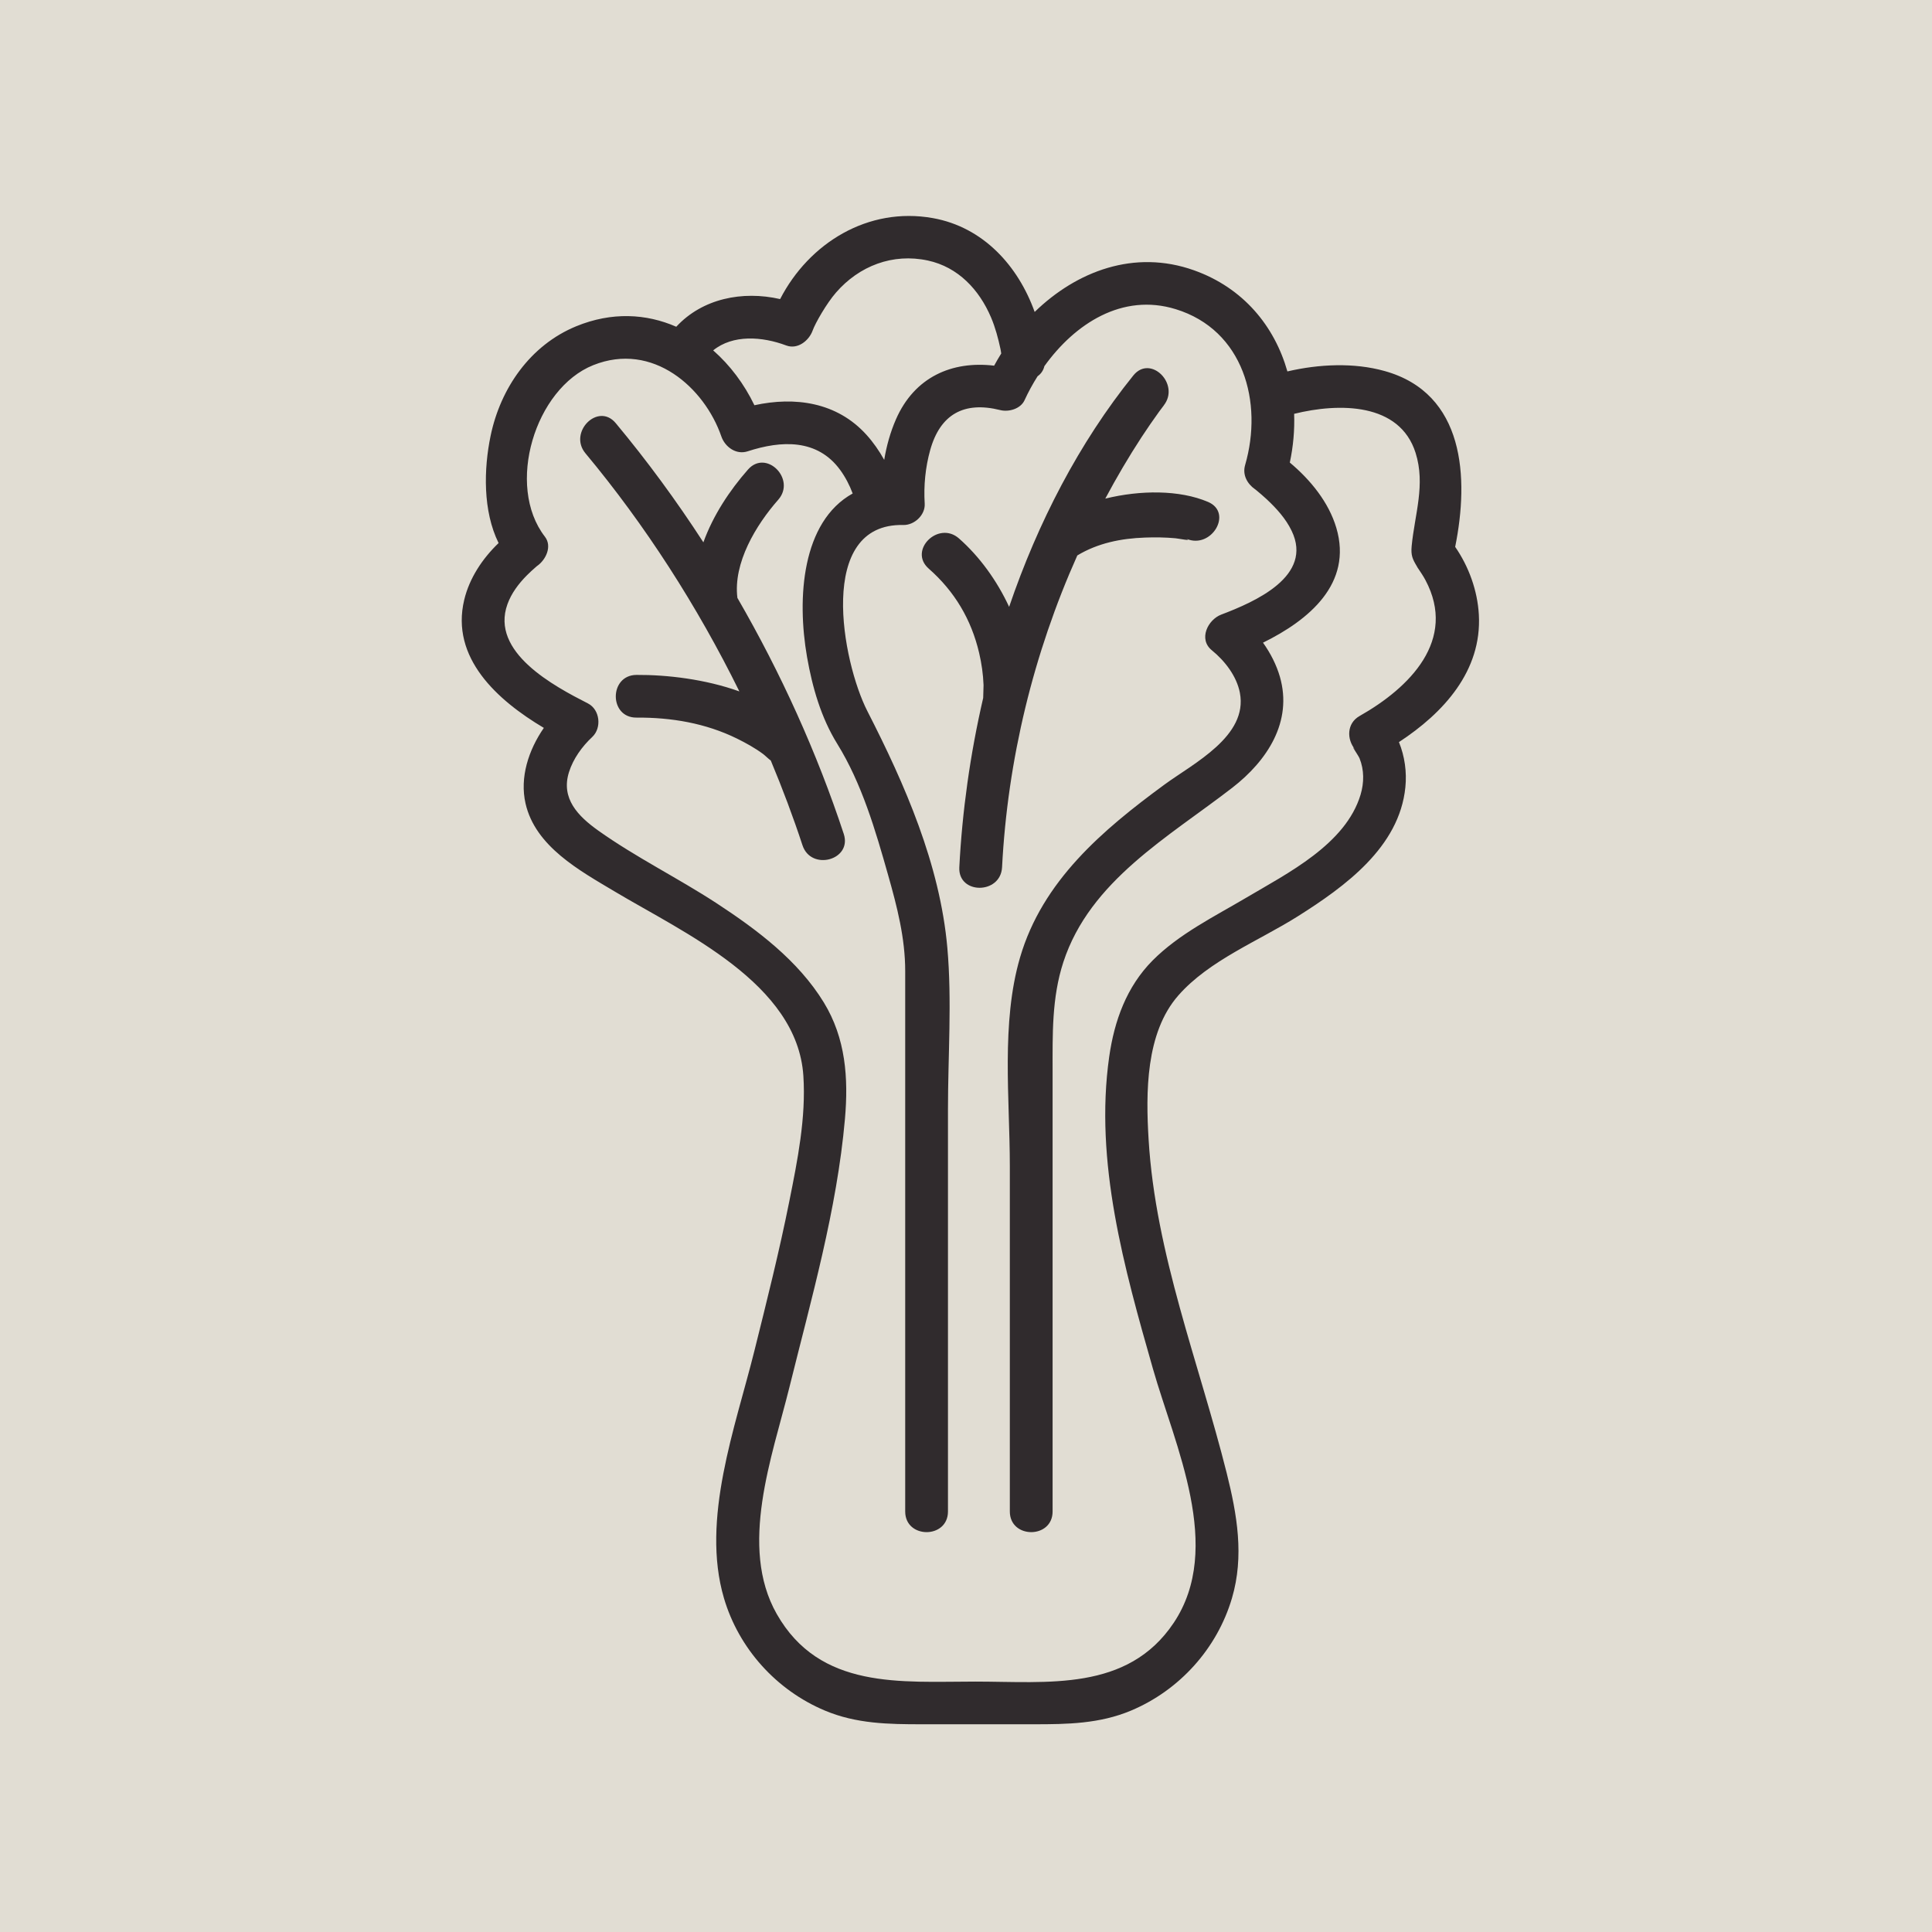
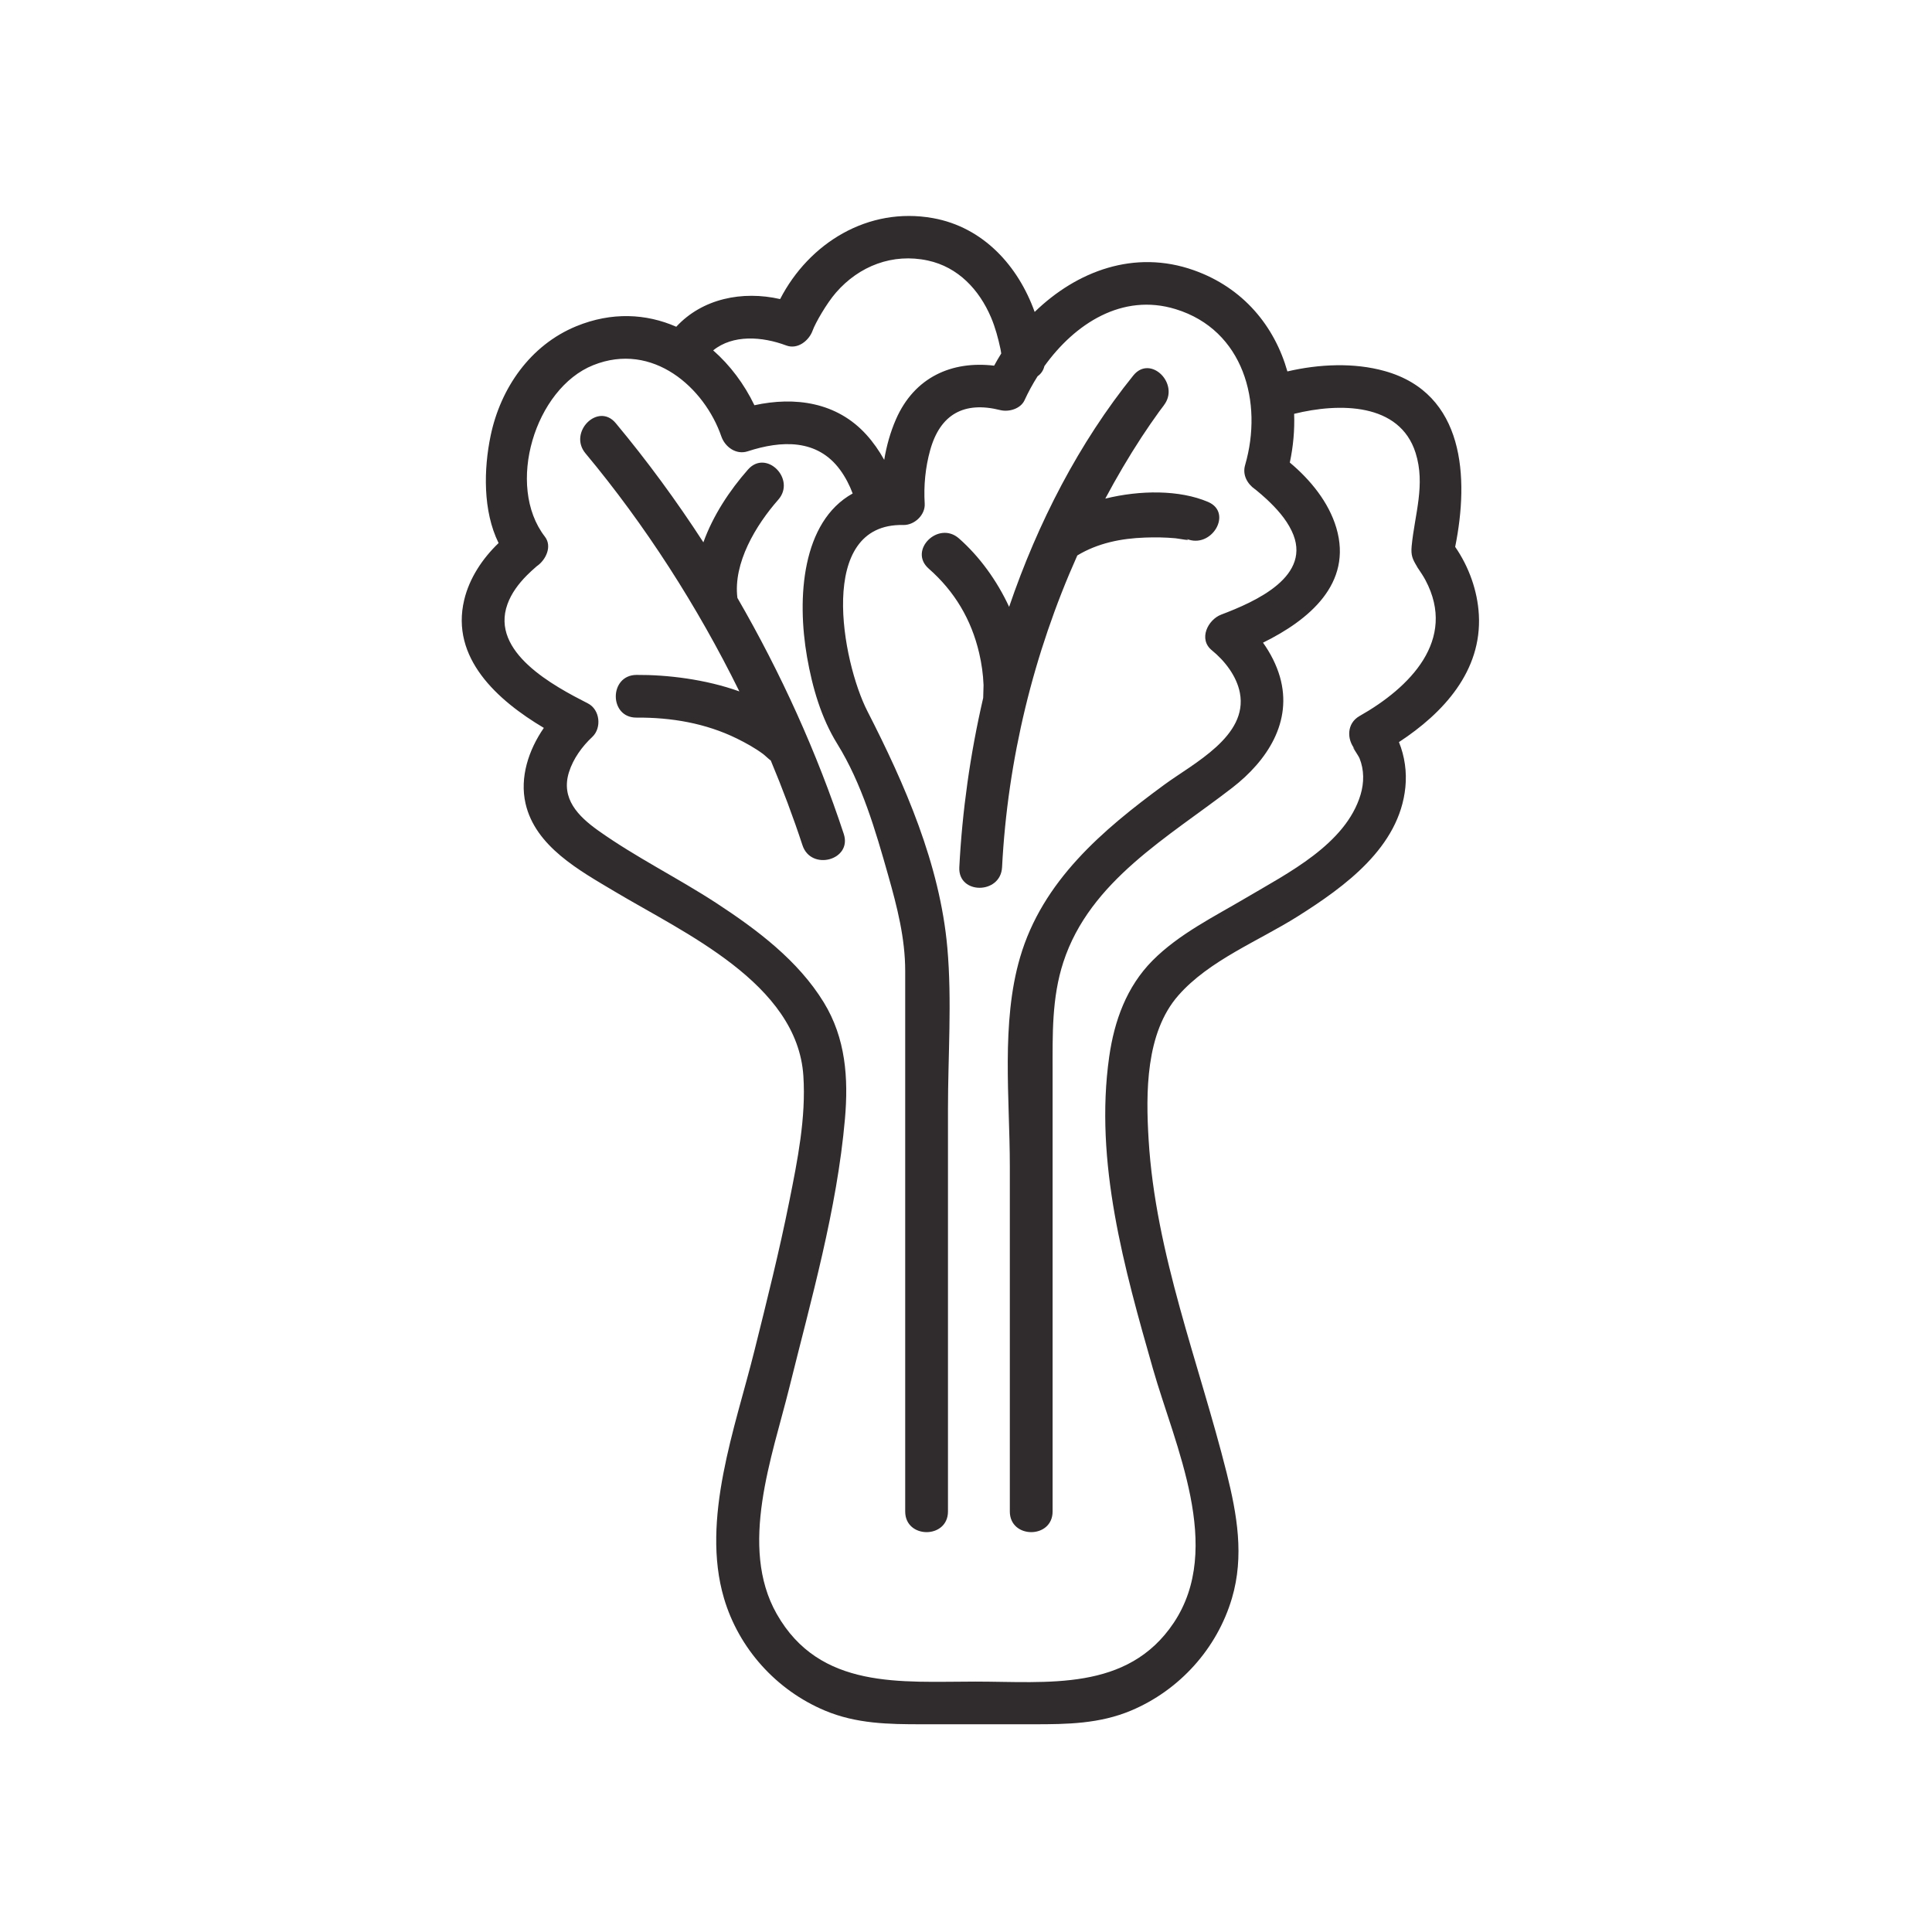
<svg xmlns="http://www.w3.org/2000/svg" width="375" viewBox="0 0 375 375" height="375" version="1.0">
  <defs>
    <clipPath id="a">
      <path d="M 89 41 L 287.691 41 L 287.691 334.711 L 89 334.711 Z M 89 41" />
    </clipPath>
  </defs>
  <path fill="#FFF" d="M-37.5 -37.5H412.5V412.5H-37.5z" />
-   <path fill="#E1DDD3" d="M-37.5 -37.5H412.5V412.5H-37.5z" />
+   <path fill="none" d="M-37.5 -37.5H412.5V412.5H-37.5z" />
  <g clip-path="url(#a)">
    <path fill="#302B2D" d="M 225.836 78.754 C 225.316 79.438 225.648 78.988 225.836 78.754 Z M 234.48 97.422 C 228.934 95.059 221.324 95.113 214.535 96.781 C 216.715 92.703 219.055 88.707 221.586 84.836 C 222.684 83.164 223.812 81.527 224.984 79.902 C 225.316 79.441 225.66 78.988 226.012 78.535 C 225.949 78.605 225.918 78.656 225.867 78.711 C 229.141 74.598 223.324 68.727 219.977 72.879 C 209.438 85.949 201.445 101.438 195.871 117.789 C 193.484 112.637 190.078 107.977 186.133 104.508 C 182.137 100.996 176.242 106.836 180.262 110.367 C 185.289 114.785 188.527 120.234 190.051 126.738 C 190.531 128.797 190.828 130.867 190.906 132.977 C 190.922 133.414 190.828 134.887 190.836 135.469 C 188.297 146.438 186.758 157.527 186.203 168.328 C 185.926 173.66 194.23 173.637 194.5 168.328 C 195.578 147.461 200.574 126.883 209.105 107.812 C 213.086 105.41 217.605 104.5 222.277 104.34 C 224.227 104.27 226.195 104.297 228.156 104.477 C 228.789 104.535 231.492 105.094 230.293 104.582 C 235.152 106.656 239.383 99.516 234.48 97.422 Z M 149.352 147.098 C 149.375 147.129 149.398 147.152 149.422 147.184 L 149.438 147.211 C 149.406 147.172 149.383 147.141 149.352 147.098 Z M 163.773 161.863 C 158.594 146.148 151.59 130.664 143.129 116.051 C 142.281 109.266 146.742 101.898 151.055 97 C 154.566 93.008 148.719 87.121 145.184 91.141 C 141.621 95.184 138.406 100.047 136.527 105.266 C 131.281 97.176 125.59 89.422 119.512 82.129 C 116.09 78.023 110.242 83.918 113.641 87.992 C 125.215 101.879 135.355 117.648 143.512 134.203 C 136.891 131.828 129.461 130.961 123.535 131 C 118.195 131.039 118.184 139.324 123.535 139.285 C 130.293 139.242 136.953 140.363 143.051 143.359 C 144.801 144.223 146.551 145.191 148.121 146.355 C 148.434 146.582 149.32 147.441 149.609 147.617 C 151.887 153.07 153.949 158.551 155.762 164.066 C 157.43 169.117 165.445 166.953 163.773 161.863 Z M 274.852 109.719 C 274.977 109.922 275.113 110.109 275.246 110.309 C 275.27 110.371 275.207 110.281 274.852 109.719 Z M 263.875 138.988 C 261.391 140.402 261.367 143.504 263.039 145.496 C 261.887 144.113 263.668 146.645 263.887 147.191 C 264.801 149.457 264.777 151.93 264.086 154.25 C 261.191 163.883 249.906 169.5 241.871 174.258 C 235.664 177.93 228.844 181.273 223.703 186.445 C 218.664 191.539 216.293 198.129 215.297 205.102 C 212.395 225.527 218.219 246.188 223.785 265.68 C 228.047 280.621 237.582 300.395 227.809 315.004 C 218.852 328.391 203.273 326.395 189.312 326.395 C 174.875 326.395 159.133 327.996 150.766 313.273 C 143.336 300.195 149.891 282.711 153.203 269.352 C 157.449 252.188 162.449 234.848 164.004 217.176 C 164.699 209.25 164.152 201.523 159.898 194.57 C 154.914 186.426 146.93 180.445 139.051 175.293 C 131.547 170.398 123.418 166.406 116.117 161.211 C 112.215 158.43 108.816 154.992 110.445 149.852 C 111.258 147.273 112.988 144.879 114.957 143.043 C 116.832 141.289 116.461 137.73 114.117 136.535 C 107.566 133.188 95.121 126.617 98.496 117.273 C 99.258 115.152 100.652 113.312 102.219 111.719 C 102.785 111.137 103.387 110.605 104 110.066 C 104.098 109.984 104.156 109.93 104.219 109.875 C 104.219 109.875 104.234 109.867 104.273 109.84 C 105.922 108.68 107.227 106.066 105.766 104.172 C 98.098 94.246 103.848 75.398 115.152 70.875 C 126.723 66.246 136.758 75.281 140.012 84.707 C 140.719 86.75 142.875 88.332 145.117 87.602 C 151.664 85.469 158.637 85.152 163.066 91.203 C 164.074 92.582 164.895 94.148 165.504 95.785 C 155.637 101.27 154.645 116.051 156.648 127.535 C 157.68 133.41 159.363 139.297 162.516 144.387 C 167.285 152.086 169.938 161.203 172.387 169.863 C 174.125 175.988 175.699 182.09 175.699 188.484 L 175.699 293.379 C 175.699 298.719 184 298.727 184 293.379 L 184 215.273 C 184 204.945 184.793 194.258 183.879 183.965 C 182.441 167.77 175.637 152.25 168.355 138.027 C 163.465 128.473 158.371 101.516 175.336 101.902 C 177.477 101.949 179.621 99.961 179.484 97.754 C 179.27 94.281 179.613 90.707 180.551 87.355 C 182.488 80.418 187.109 77.828 194.164 79.602 C 195.801 80.008 198.09 79.363 198.859 77.691 C 199.582 76.117 200.434 74.547 201.398 73.027 C 202.031 72.586 202.508 71.934 202.715 71.07 C 208.609 62.859 217.816 56.809 228.211 60.012 C 241.363 64.059 245.211 78.086 241.676 90.27 C 241.125 92.156 242.078 93.891 243.582 94.949 C 243.656 95.008 243.707 95.043 243.75 95.066 C 243.758 95.078 243.758 95.082 243.777 95.094 C 244.496 95.684 245.188 96.273 245.863 96.902 C 247.758 98.676 249.574 100.668 250.703 103.023 C 254.965 111.828 243.613 116.801 237.043 119.293 C 234.449 120.277 232.555 124.059 235.219 126.219 C 237.738 128.27 240.039 131.234 240.66 134.473 C 242.277 142.887 231.652 148.164 226.043 152.273 C 213.992 161.109 202.328 170.988 197.988 185.855 C 194.277 198.543 196.008 213.297 196.008 226.375 L 196.008 293.379 C 196.008 298.719 204.309 298.727 204.309 293.379 L 204.309 208.062 C 204.309 200.848 204.125 193.688 206.402 186.727 C 211.574 170.926 226.82 162.473 239.207 152.883 C 245.934 147.668 250.953 140.109 248.422 131.344 C 247.758 129.055 246.609 126.781 245.148 124.742 C 254.039 120.367 262.59 113.293 259.379 102.449 C 257.906 97.484 254.371 93.145 250.352 89.781 C 251.023 86.637 251.305 83.453 251.191 80.324 C 259.949 78.16 271.672 78.141 274.762 87.891 C 276.719 94.066 274.594 99.848 274.004 105.98 C 273.836 107.797 274.148 108.5 275.07 110.012 C 275.133 110.109 275.215 110.262 275.246 110.309 C 275.746 111.062 276.262 111.809 276.688 112.617 C 282.844 124.215 273.652 133.461 263.875 138.988 Z M 152.621 67.059 C 154.832 67.887 157.027 66.113 157.73 64.164 C 158.242 62.719 160.453 58.867 162.266 56.789 C 166.766 51.609 173.281 49.094 180.109 50.57 C 185.977 51.84 190.074 56.238 192.359 61.609 C 193.191 63.57 193.75 65.668 194.195 67.75 C 194.258 68.035 194.289 68.324 194.34 68.613 C 193.855 69.387 193.398 70.176 192.961 70.977 C 184.777 70 177.496 73.176 173.902 81.395 C 172.828 83.855 172.074 86.527 171.625 89.258 C 170.645 87.492 169.484 85.836 168.188 84.402 C 162.449 78.043 154.293 76.938 146.43 78.656 C 144.445 74.531 141.703 70.883 138.426 68.008 C 142.25 64.91 147.914 65.293 152.621 67.059 Z M 287.043 119.297 C 286.781 114.656 285.113 110.004 282.449 106.145 C 285.156 92.734 284.336 76.348 268.738 72.012 C 262.82 70.359 256.051 70.656 249.883 72.094 C 247.387 63.316 241.344 55.871 231.734 52.457 C 220.18 48.355 208.984 52.633 200.828 60.547 C 197.633 51.633 190.871 44.09 181.078 42.336 C 168.48 40.078 157.02 47.191 151.422 58.051 C 144.09 56.379 136.328 57.949 131.262 63.422 C 125.438 60.871 118.734 60.5 111.844 63.328 C 102.926 66.996 97.152 75.336 95.227 84.586 C 93.887 91.031 93.703 99.184 96.777 105.406 C 93.621 108.43 91.105 112.238 90.105 116.43 C 87.406 127.707 96.543 135.93 105.559 141.285 C 102.586 145.59 100.852 150.906 102.008 155.965 C 103.914 164.305 112.492 168.973 119.289 173.027 C 132.691 181.047 154.762 190.855 155.934 208.828 C 156.465 216.918 154.801 225.203 153.219 233.098 C 151.266 242.867 148.836 252.539 146.426 262.203 C 142.746 276.988 136.016 294.891 140.516 310.191 C 143.398 319.988 150.699 328.07 160.113 332.023 C 166.219 334.59 172.469 334.68 178.949 334.68 L 200.691 334.68 C 207.172 334.68 213.422 334.59 219.535 332.023 C 228.938 328.07 236.242 319.988 239.125 310.191 C 241.531 302.027 240.109 293.957 238.098 285.906 C 232.73 264.512 224.281 243.406 222.945 221.199 C 222.395 212.148 222.336 200.488 228.707 193.223 C 234.688 186.395 244.379 182.609 251.926 177.84 C 261.016 172.098 271.617 164.449 272.781 152.809 C 273.082 149.852 272.656 146.801 271.535 144.039 C 280.148 138.406 287.664 130.25 287.043 119.297" />
  </g>
</svg>
